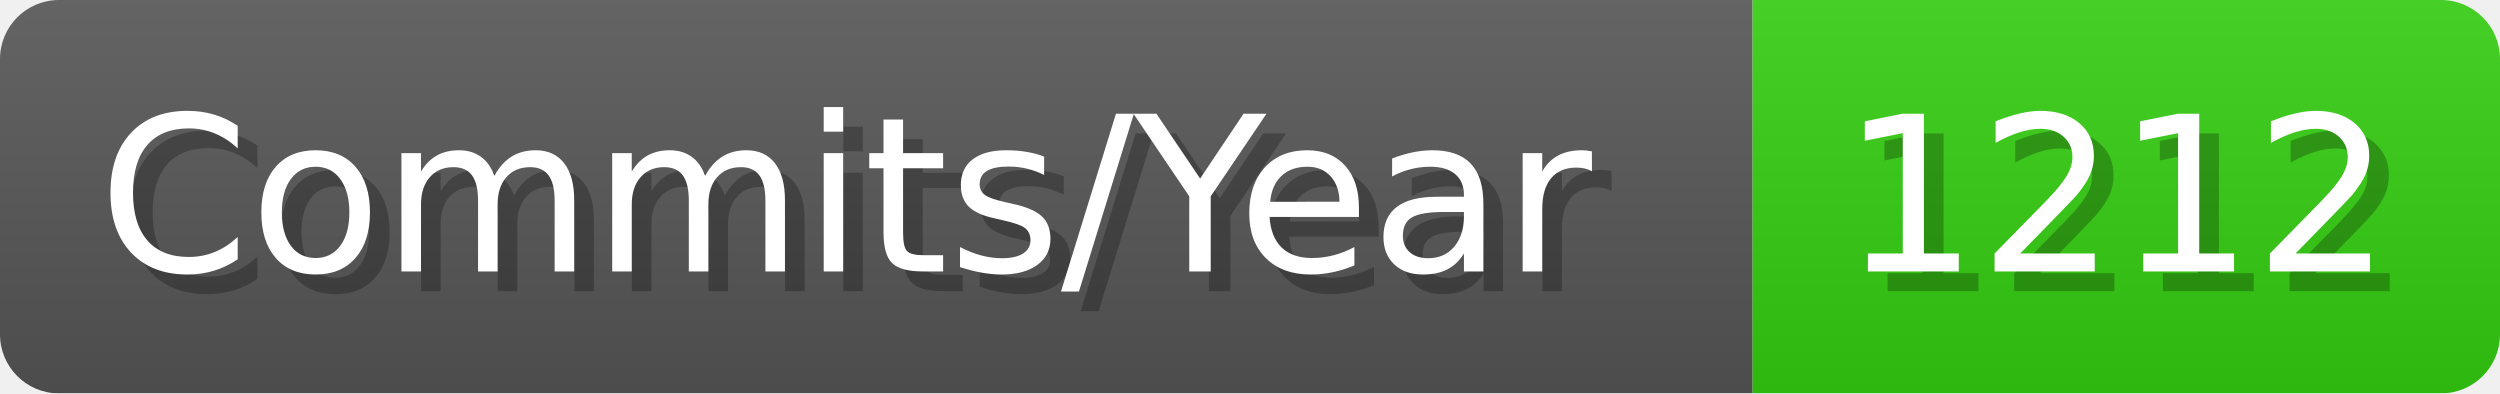
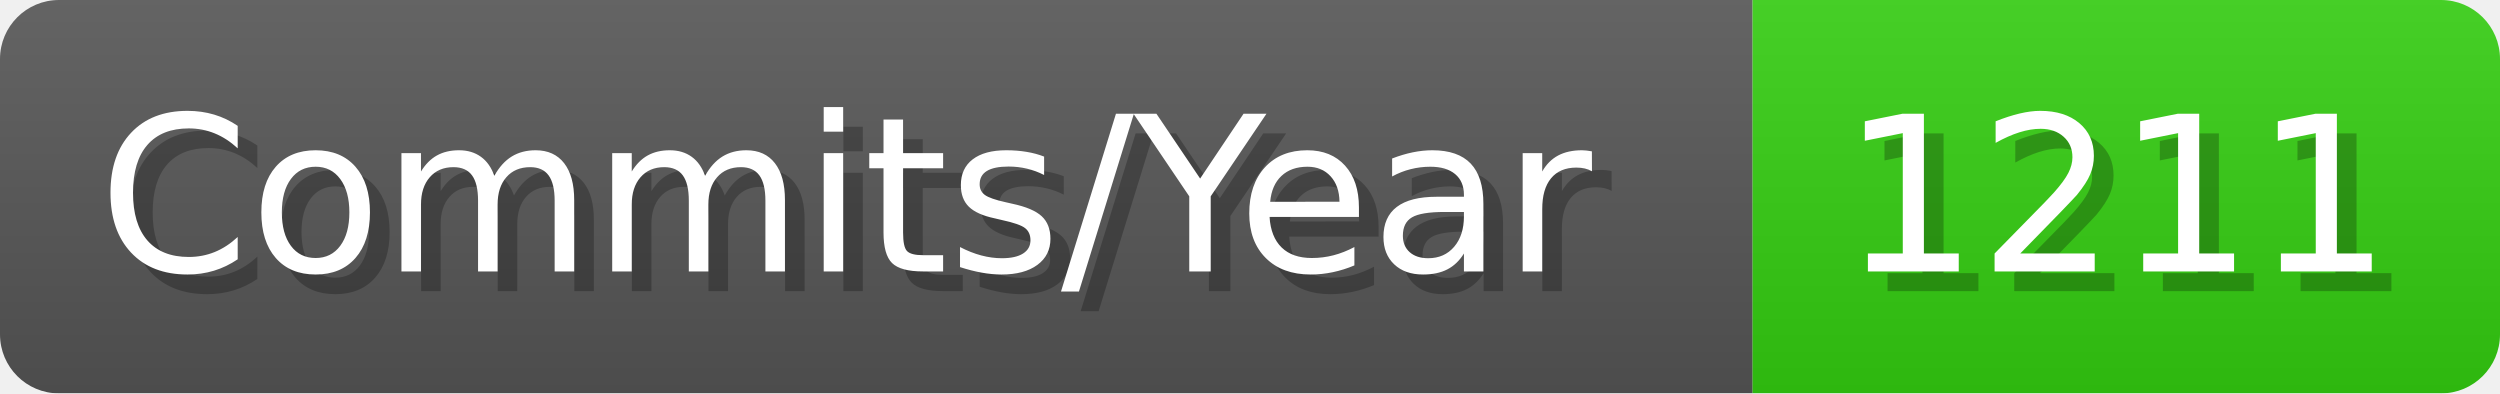
- <svg xmlns="http://www.w3.org/2000/svg" width="127.1" height="20" viewBox="0 0 1271 200" role="img" aria-label="Commits/Year: 1212">
+ <svg xmlns="http://www.w3.org/2000/svg" width="127.1" height="20" viewBox="0 0 1271 200" role="img" aria-label="Commits/Year: 1211">
  <linearGradient id="aUPdi" x2="0" y2="100%">
    <stop offset="0" stop-opacity=".1" stop-color="#EEE" />
    <stop offset="1" stop-opacity=".1" />
  </linearGradient>
  <mask id="WfAiQ">
    <rect width="1271" height="200" rx="30" fill="#FFF" />
  </mask>
  <g mask="url(#WfAiQ)">
    <rect width="891" height="200" fill="#555" />
    <rect width="380" height="200" fill="#3C1" x="891" />
    <rect width="1271" height="200" fill="url(#aUPdi)" />
  </g>
  <g aria-hidden="true" fill="#fff" text-anchor="start" font-family="Verdana,DejaVu Sans,sans-serif" font-size="110">
    <text x="60" y="148" textLength="791" fill="#000" opacity="0.25">Commits/Year</text>
    <text x="50" y="138" textLength="791">Commits/Year</text>
-     <text x="946" y="148" textLength="280" fill="#000" opacity="0.25">1212</text>
-     <text x="936" y="138" textLength="280">1212</text>
+     <text x="946" y="148" textLength="280" fill="#000" opacity="0.25">1211</text>
+     <text x="936" y="138" textLength="280">1211</text>
  </g>
</svg>
